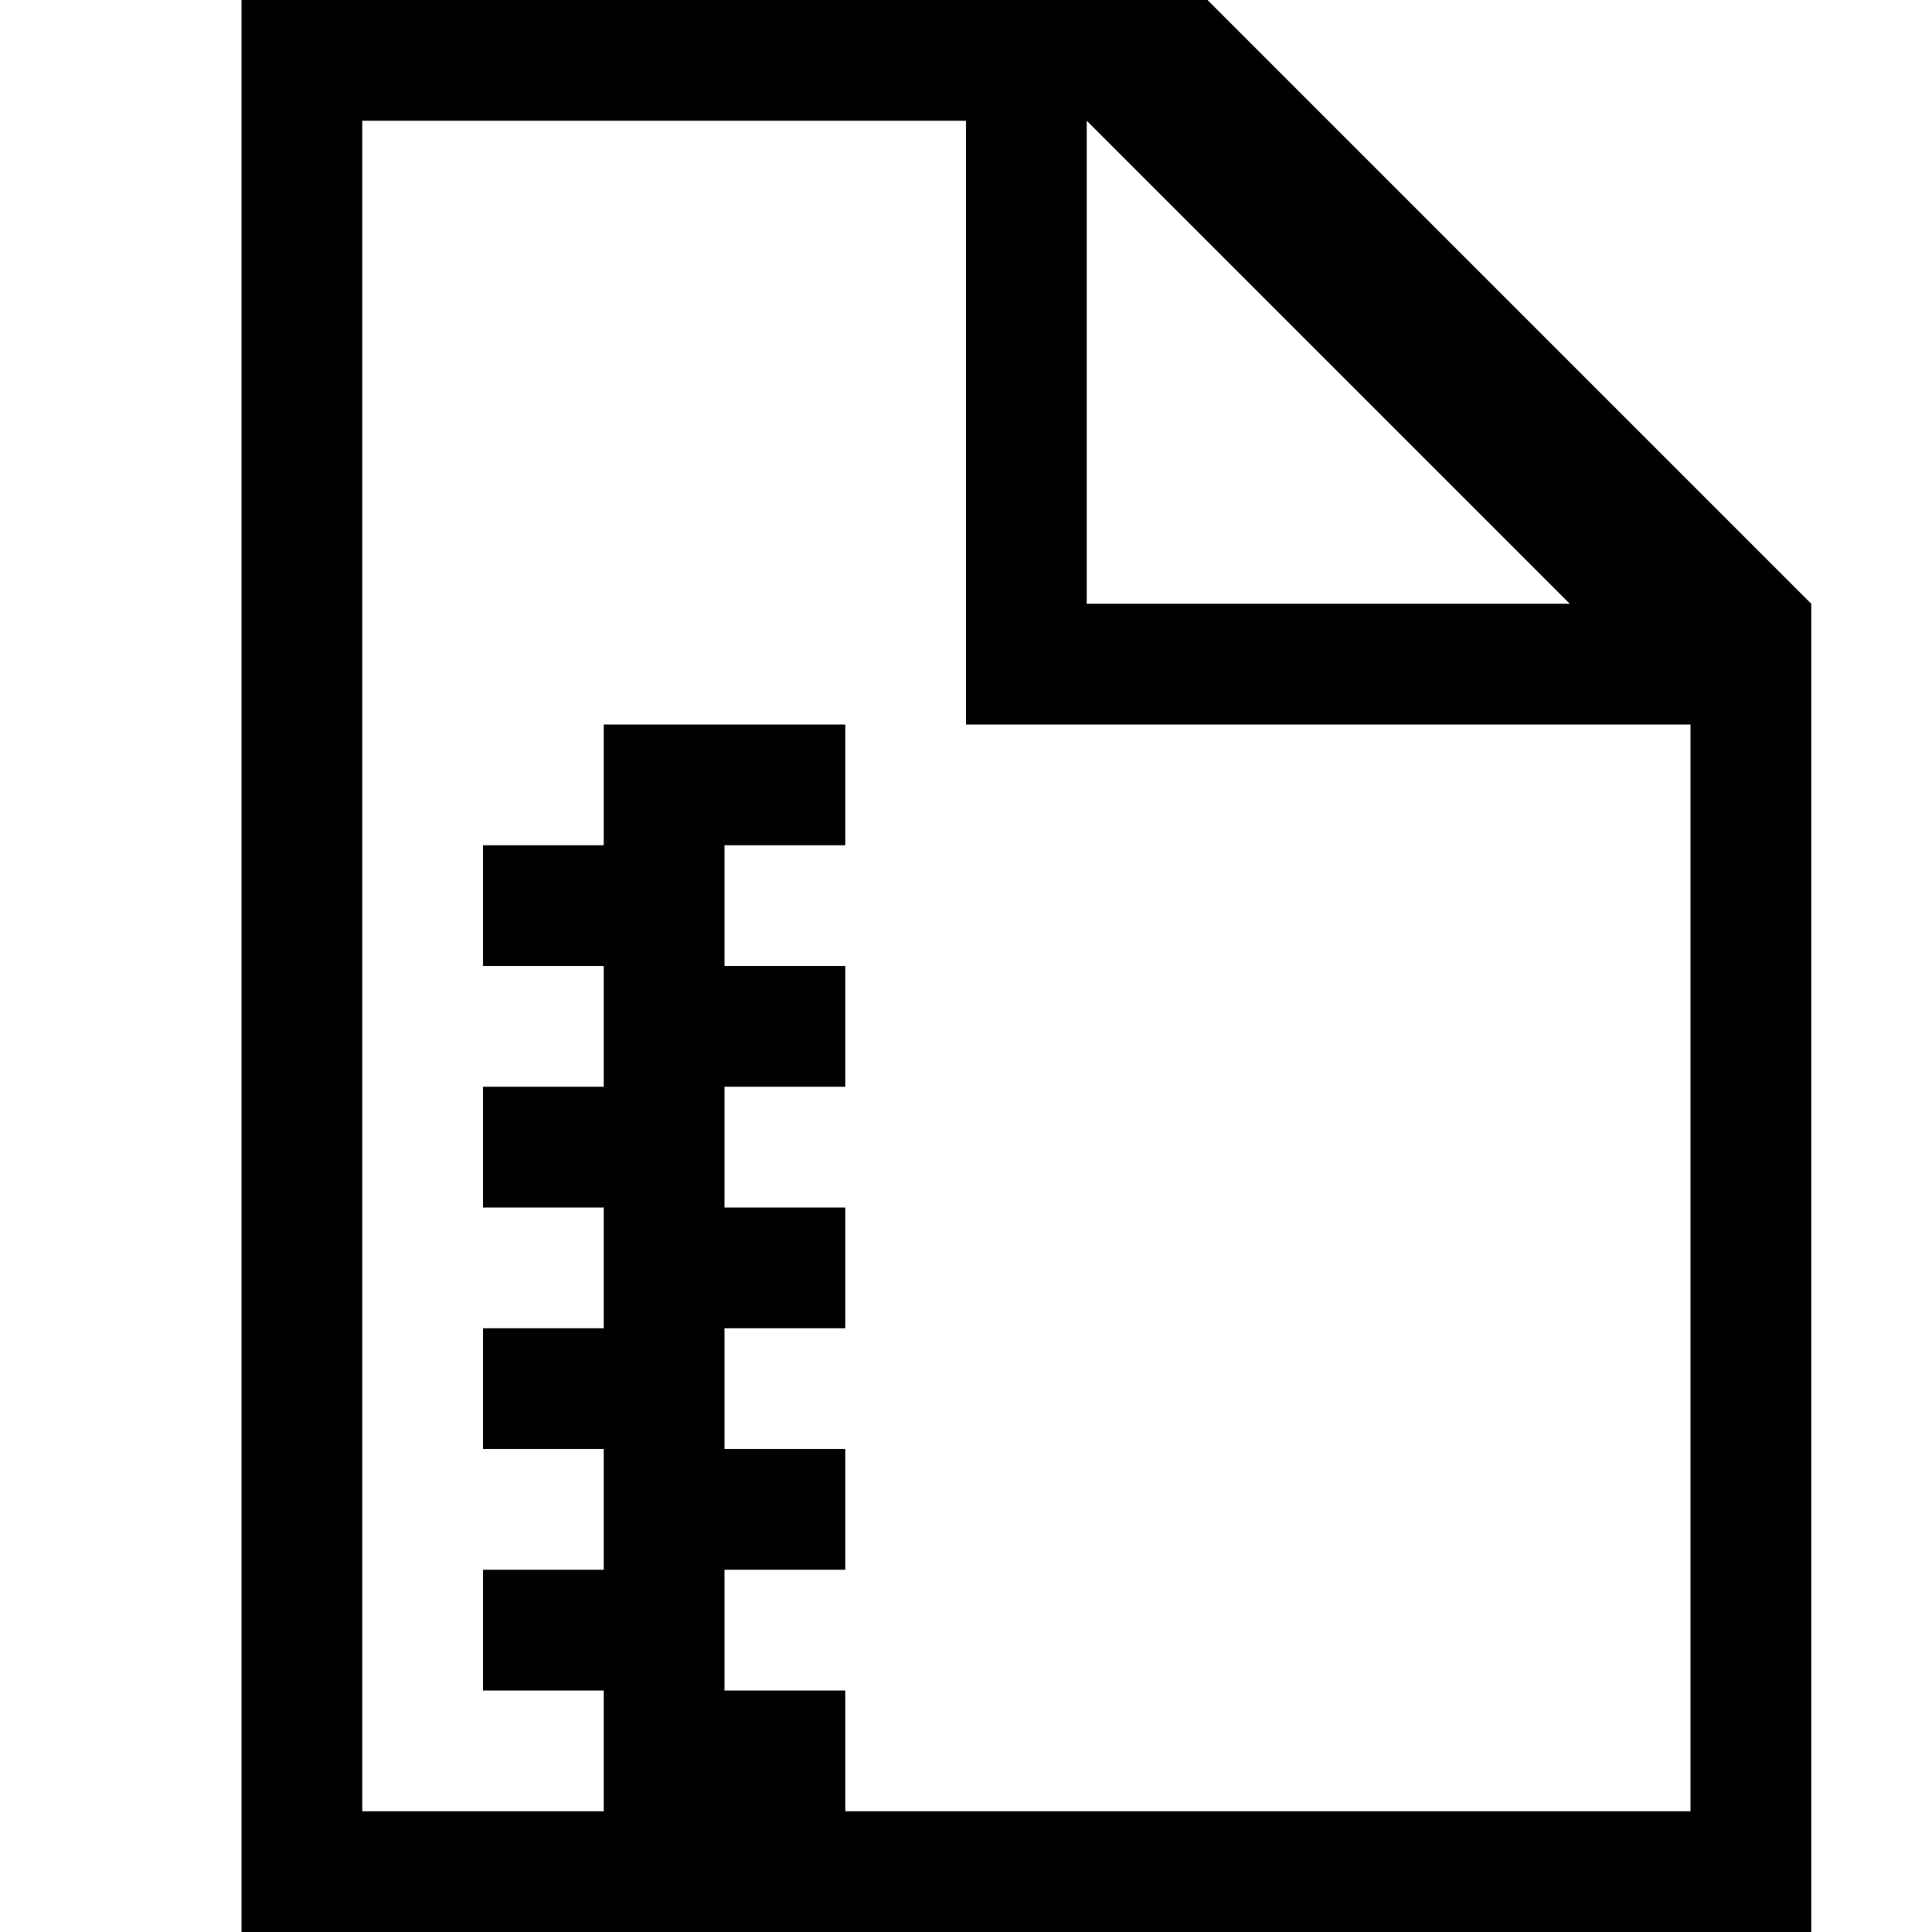
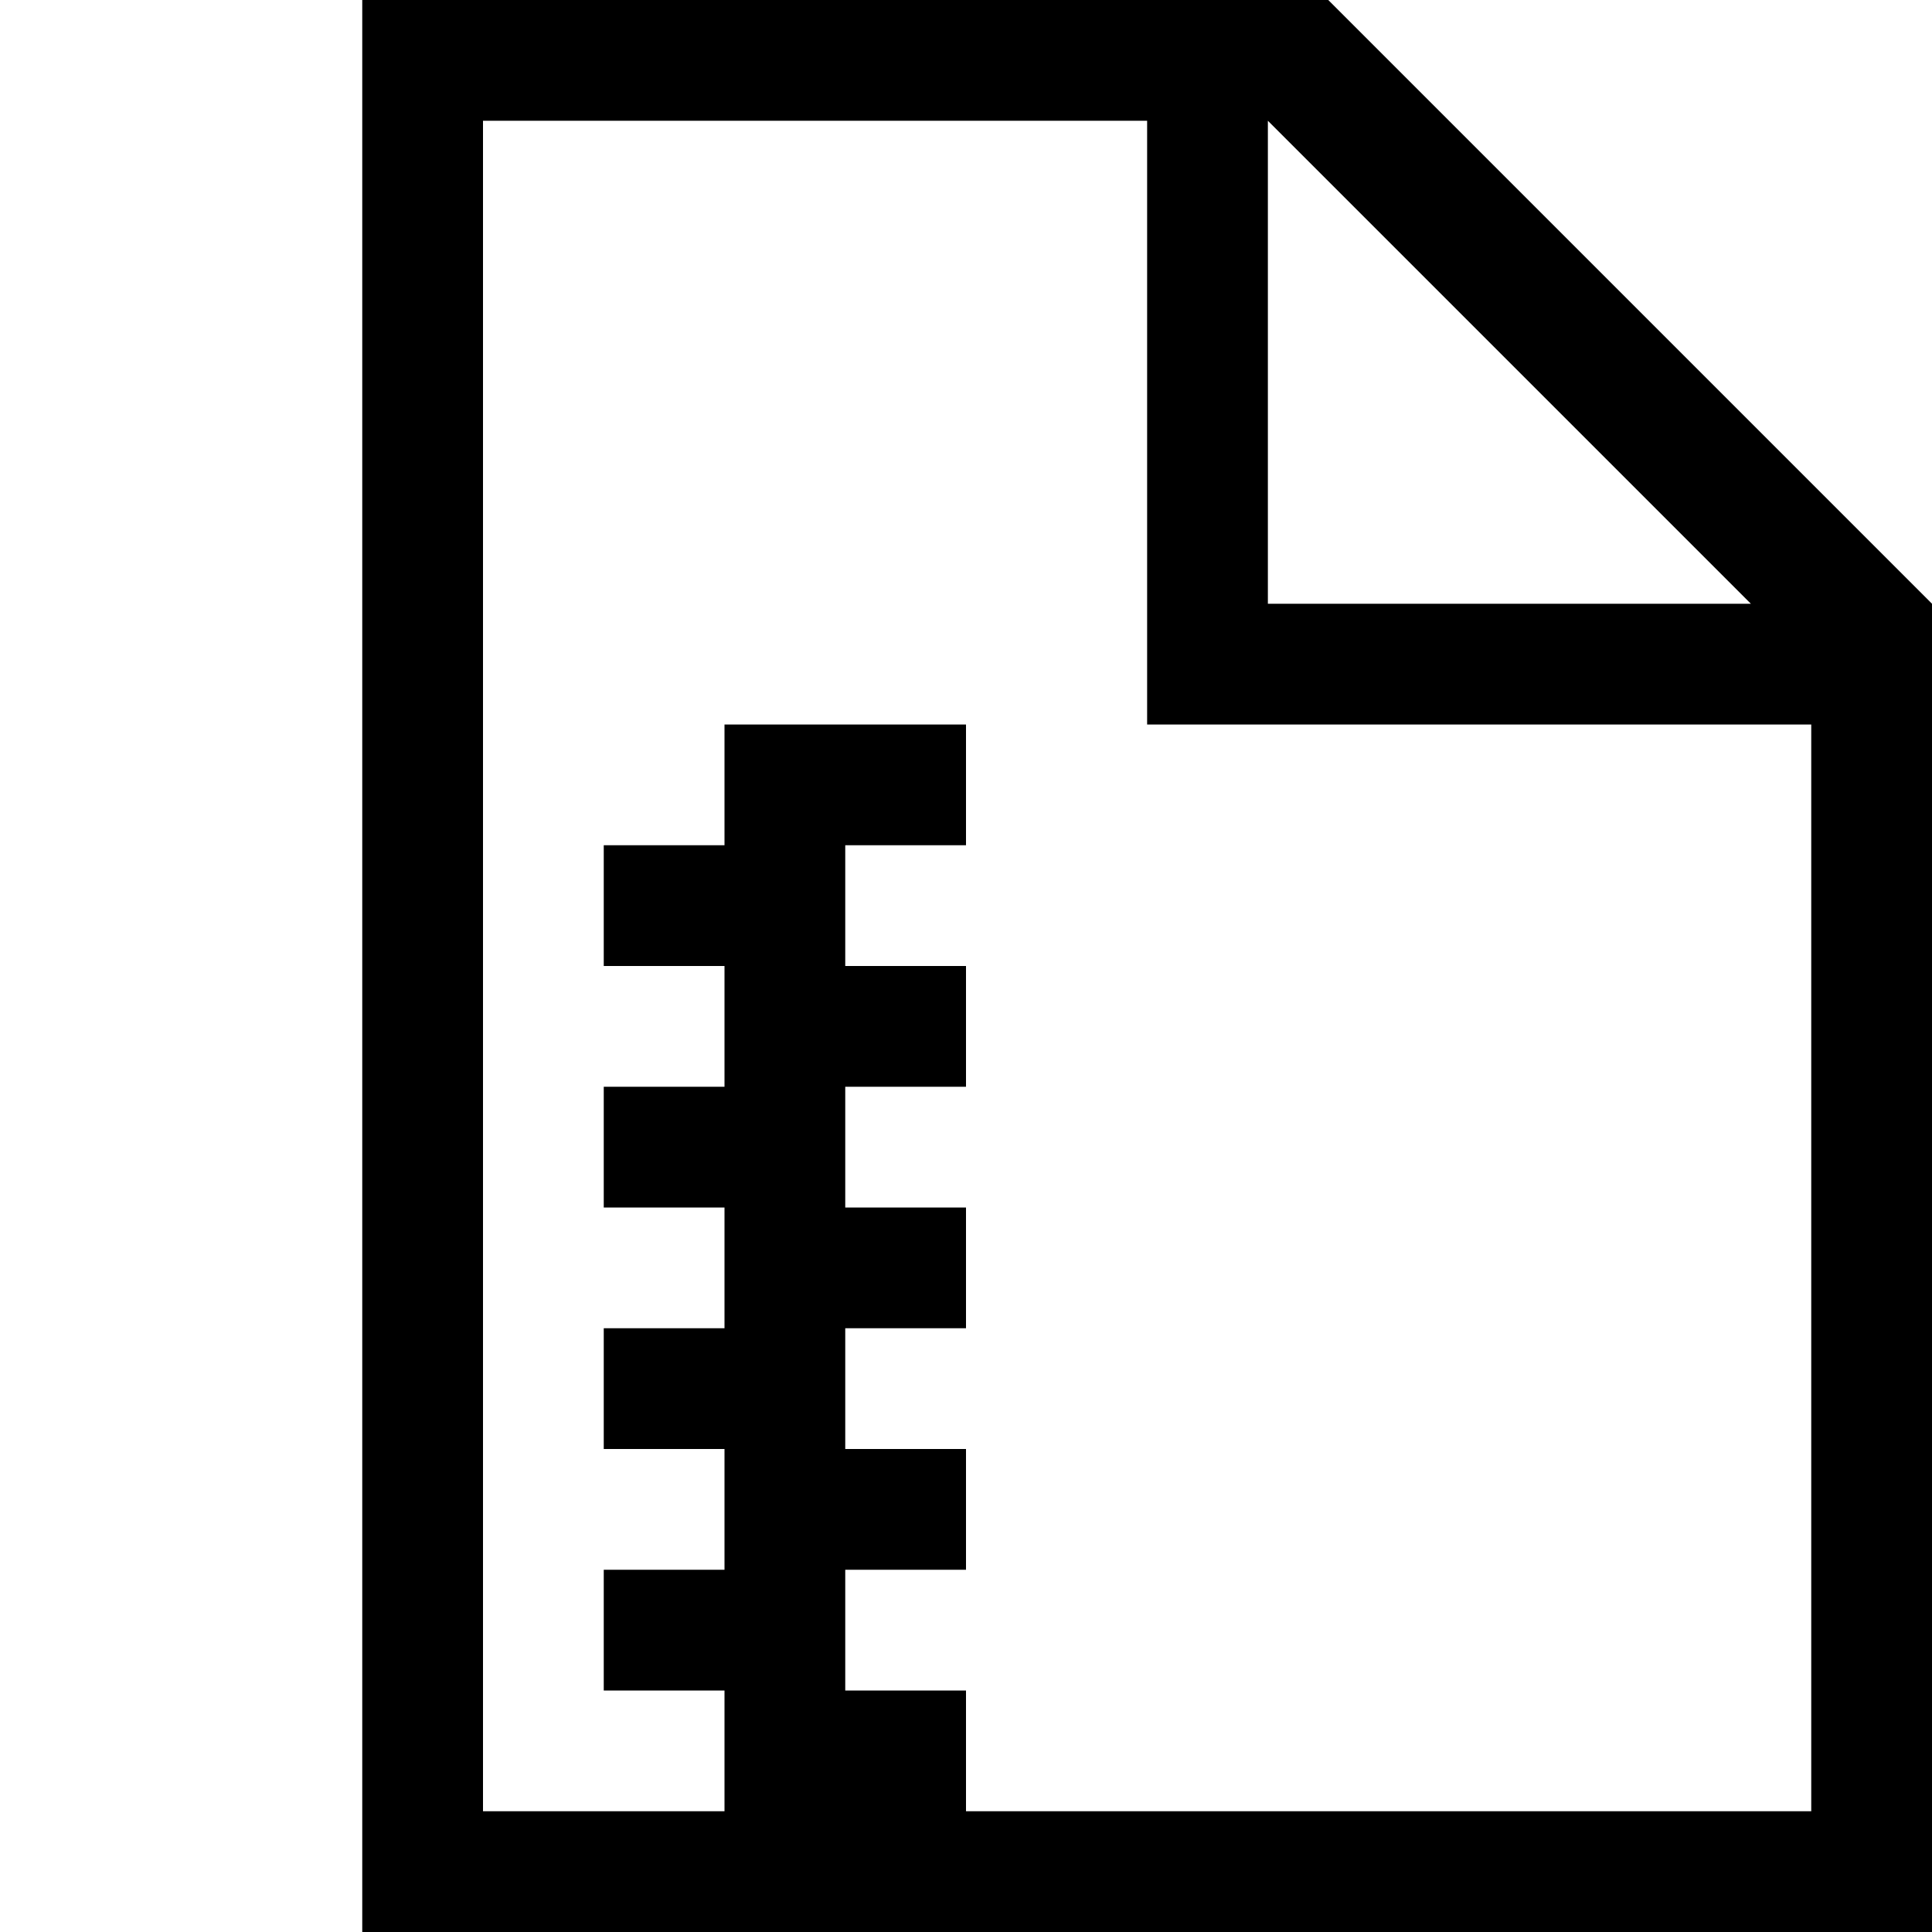
- <svg xmlns="http://www.w3.org/2000/svg" viewBox="0 0 16 16">
-   <path d="M10,0H2V16H15V5ZM9,1l4,4H9Zm5,14H7V14H6V13H7V12H6V11H7V10H6V9H7V8H6V7H7V6H5V7H4V8H5V9H4v1H5v1H4v1H5v1H4v1H5v1H3V1H8V6h6Z" />
+ <svg xmlns="http://www.w3.org/2000/svg" viewBox="0 0 32 32">
+   <path d="M22,0H6V32H32V10ZM21,2l8,8H21Zm9,28H16V28H14V26h2V24H14V22h2V20H14V18h2V16H14V14h2V12H12v2H10v2h2v2H10v2h2v2H10v2h2v2H10v2h2v2H8V2H19V12H30Z" />
</svg>
